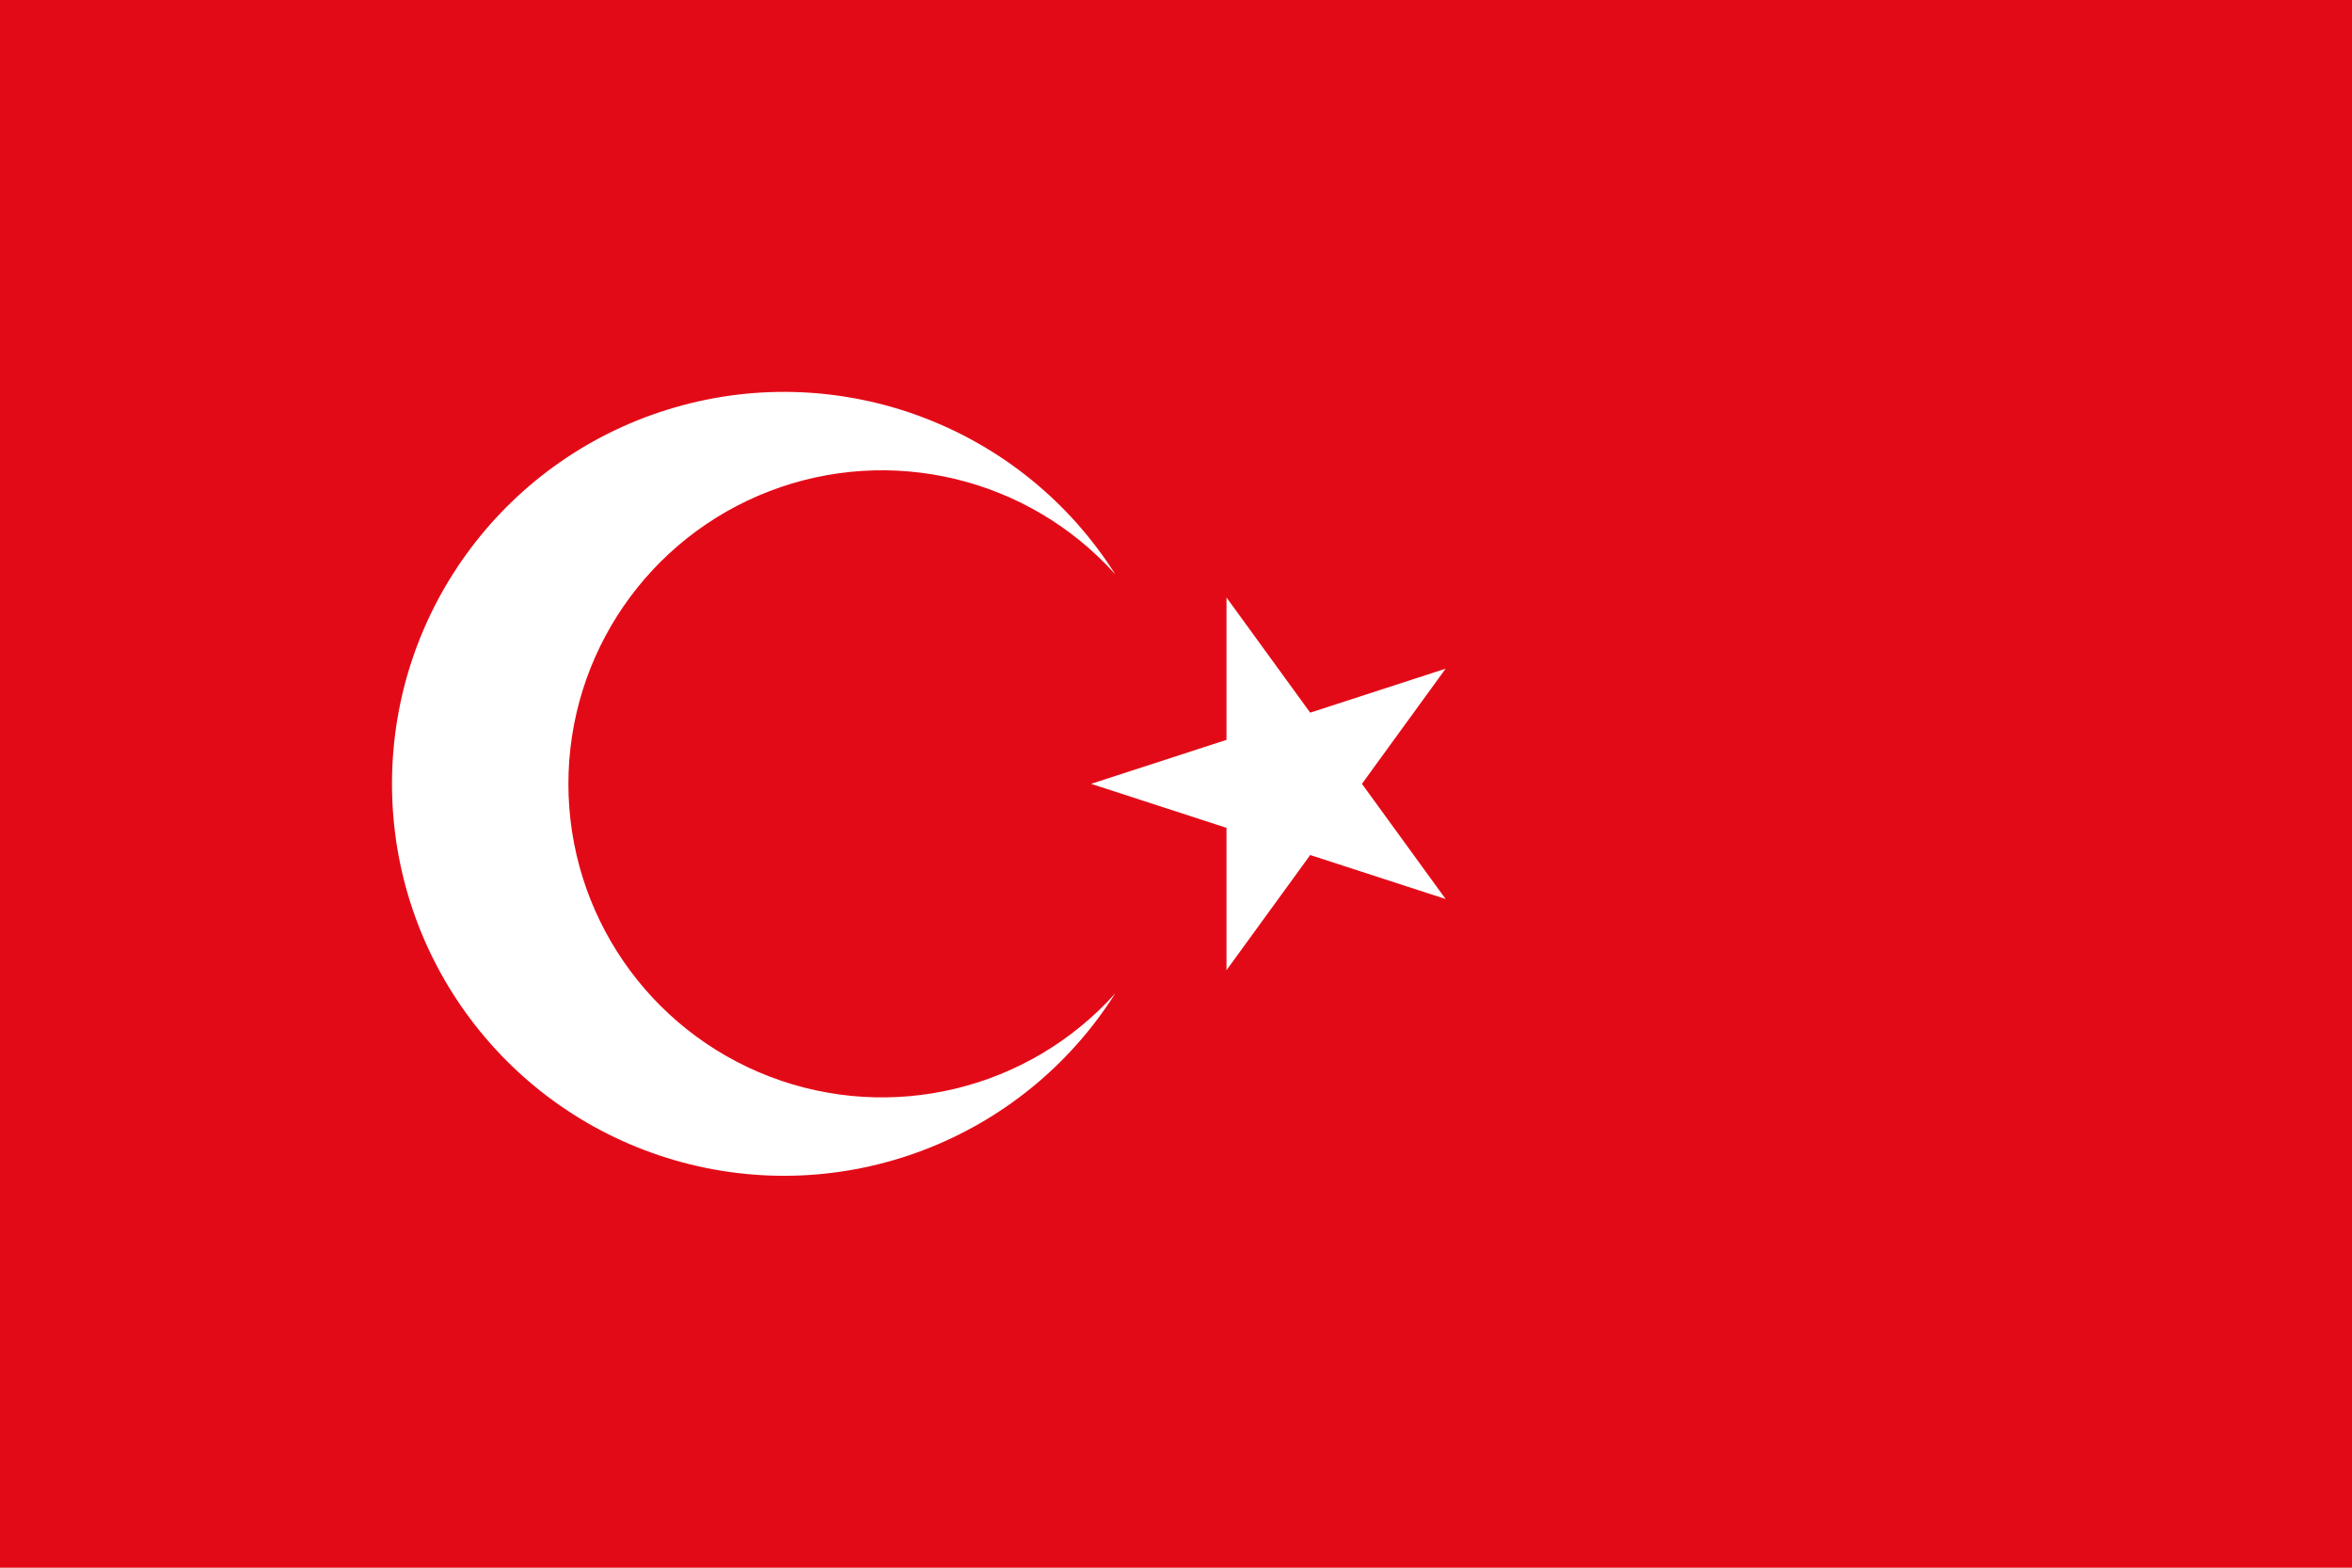
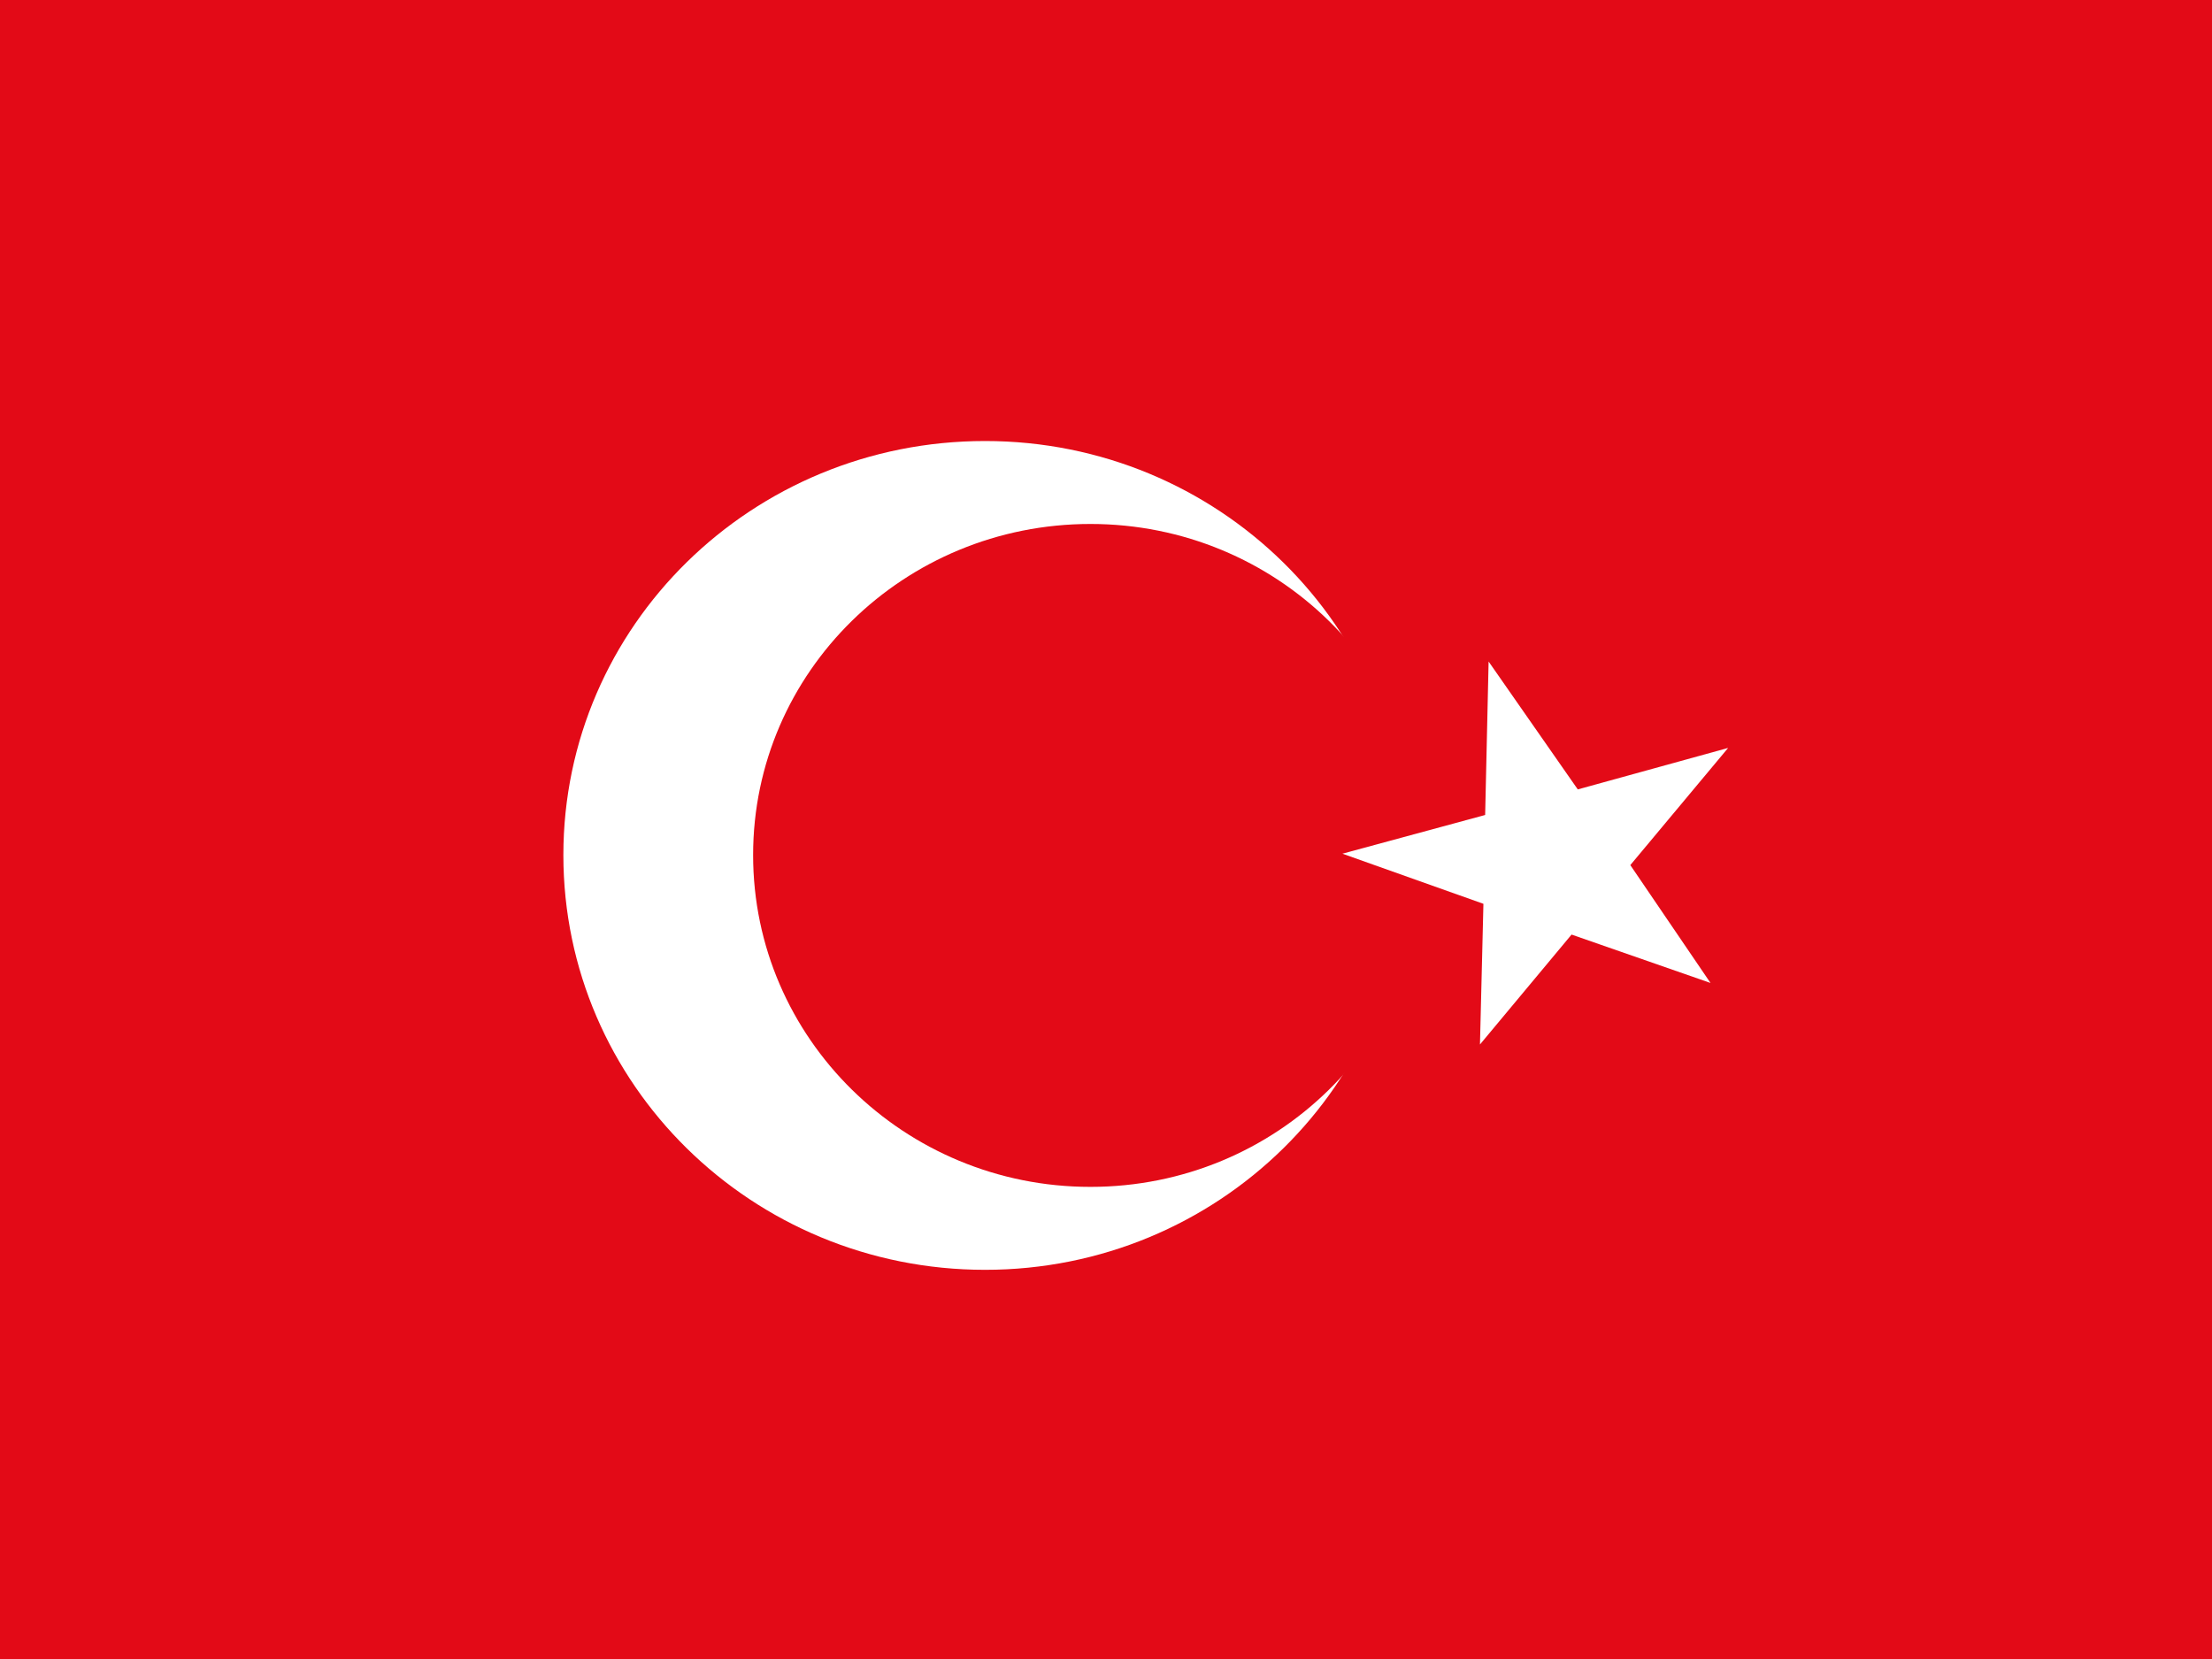
- <svg xmlns="http://www.w3.org/2000/svg" width="1200" height="800" viewBox="0 -30000 90000 60000">
-   <path fill="#e30a17" d="M0-30000h90000v60000H0z" />
-   <path fill="#fff" d="m41750 0 13568-4408-8386 11541V-7133l8386 11541zm925 8021a15000 15000 0 1 1 0-16042 12000 12000 0 1 0 0 16042z" />
+ <svg xmlns="http://www.w3.org/2000/svg" id="flag-icons-tr" viewBox="0 0 640 480">
+   <g fill-rule="evenodd">
+     <path fill="#e30a17" d="M0 0h640v480H0z" />
+     <path fill="#fff" d="M407 247.5c0 66.2-54.6 119.9-122 119.9s-122-53.7-122-120 54.6-119.8 122-119.8 122 53.7 122 119.9" />
+     <path fill="#e30a17" d="M413 247.5c0 53-43.6 95.9-97.5 95.9s-97.6-43-97.6-96 43.7-95.8 97.6-95.8 97.6 42.9 97.6 95.9z" />
+     <path fill="#fff" d="m430.7 191.5-1 44.3-41.3 11.2 40.8 14.5-1 40.7 26.5-31.8 40.2 14-23.2-34.1 28.3-33.9-43.5 12-25.8-37z" />
+   </g>
</svg>
